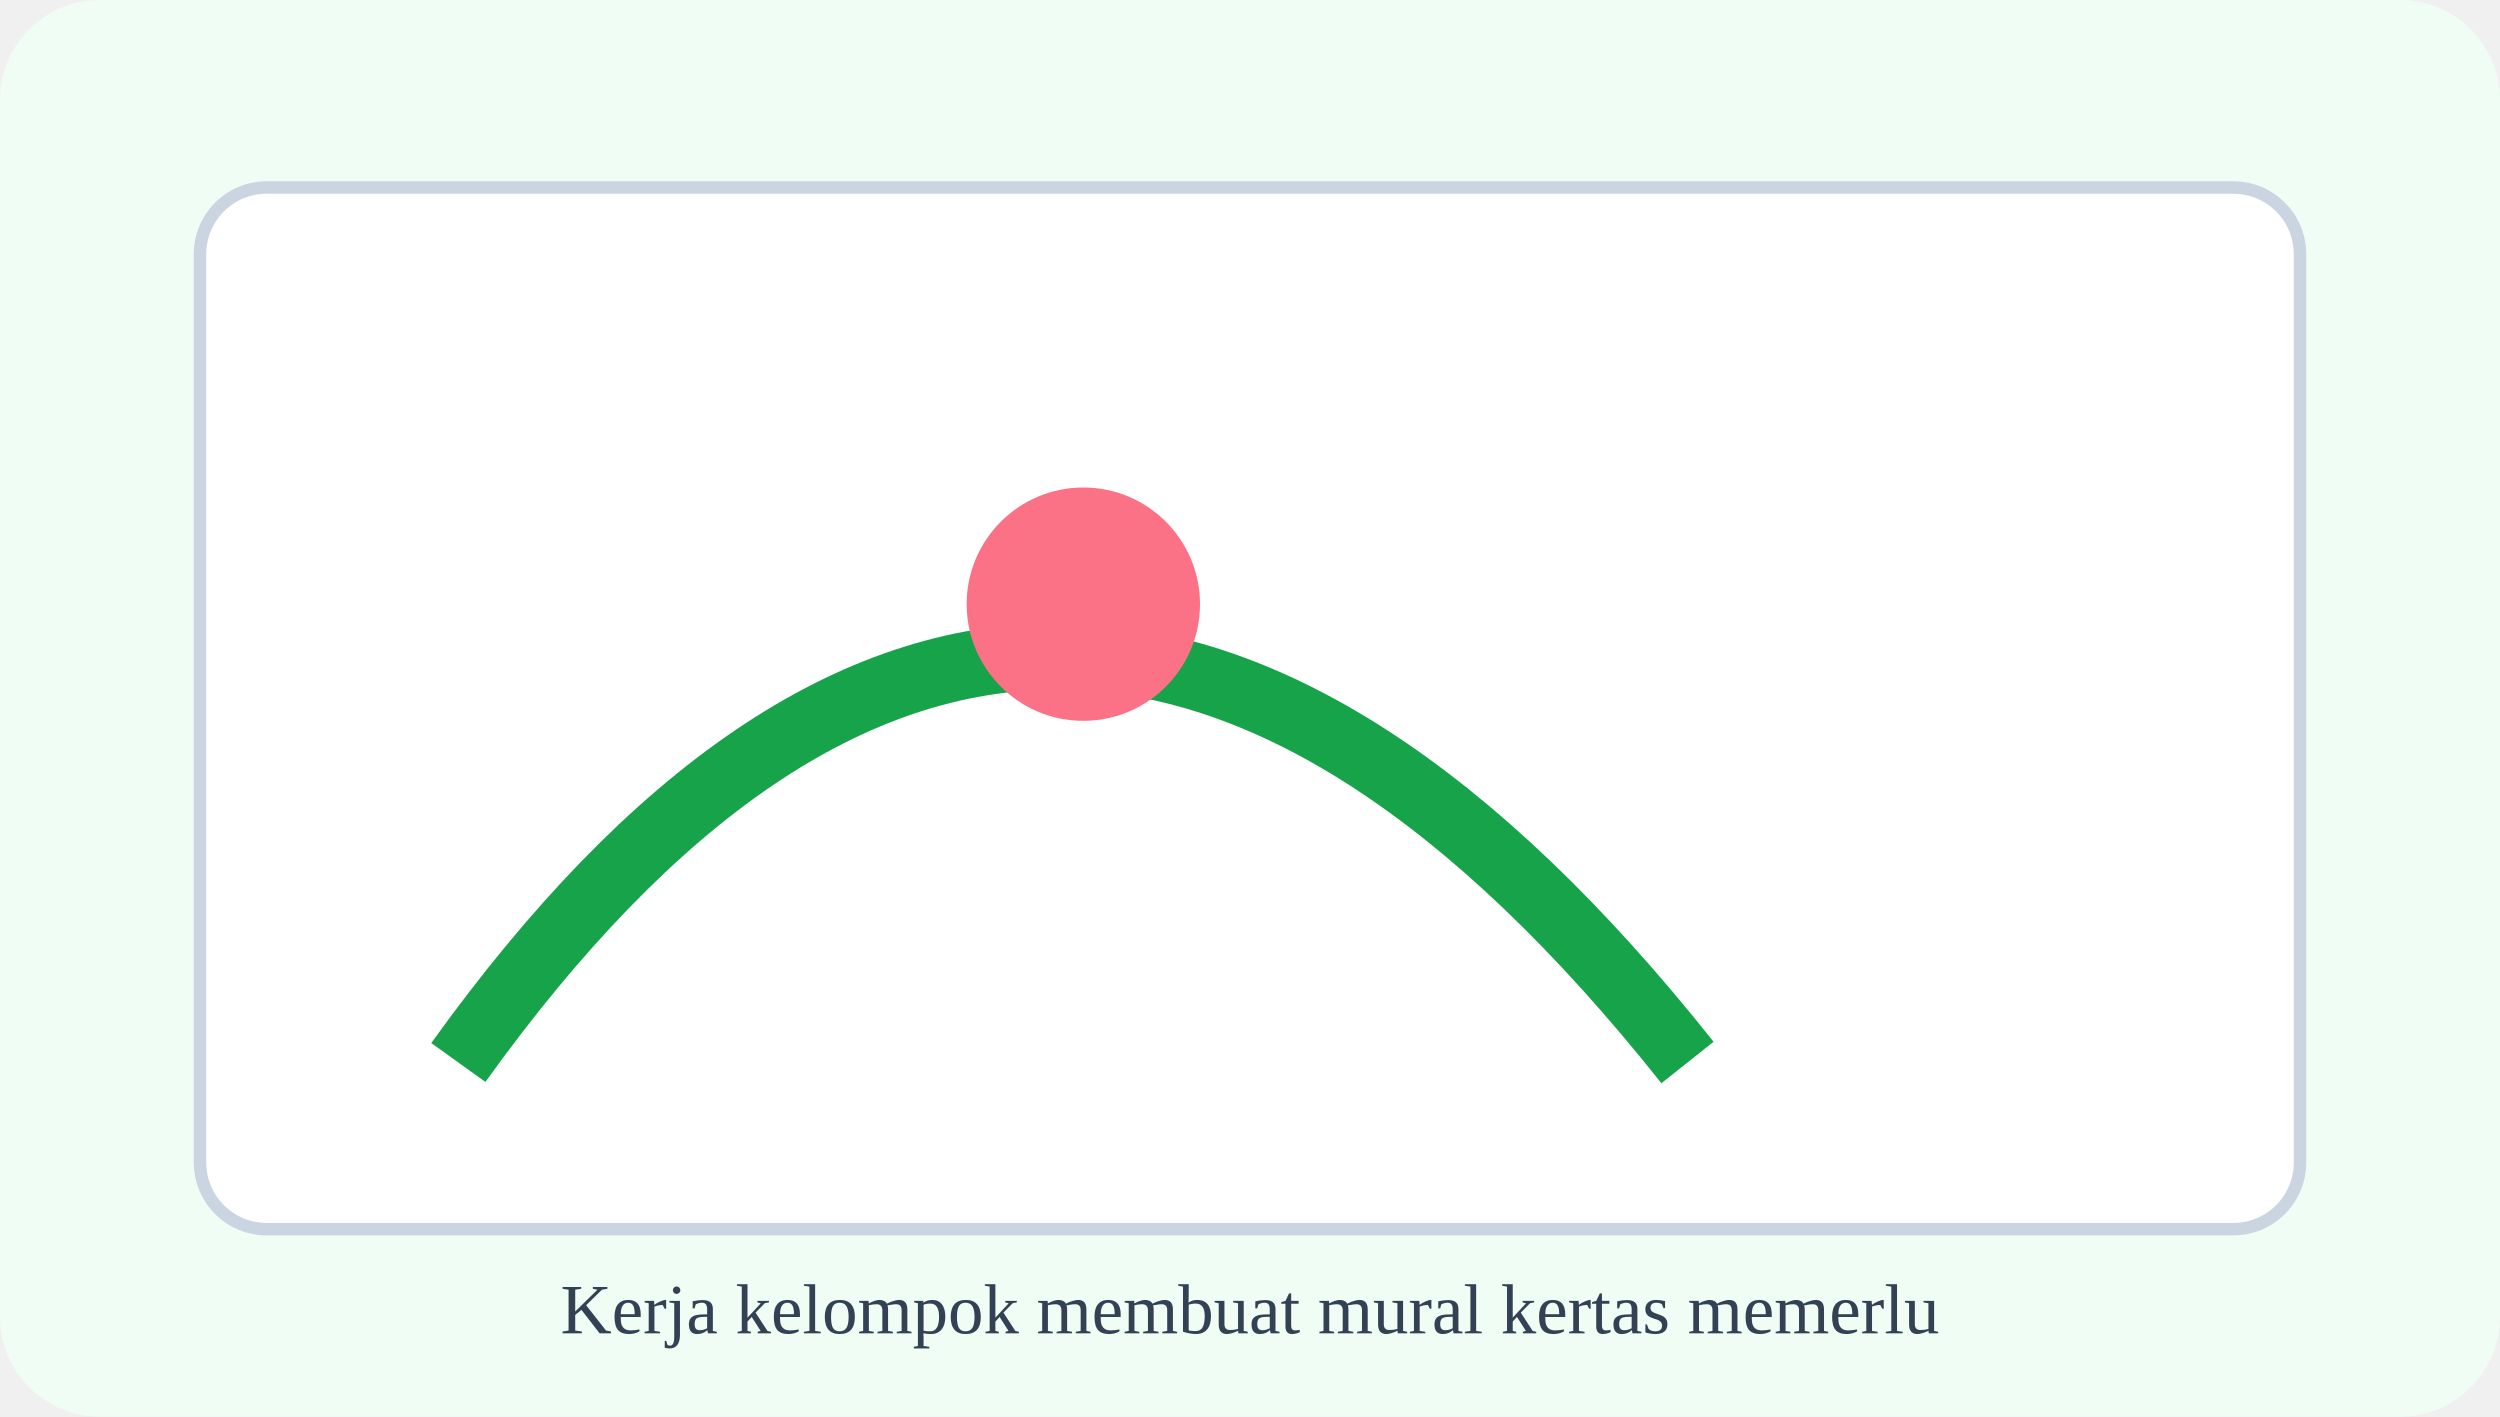
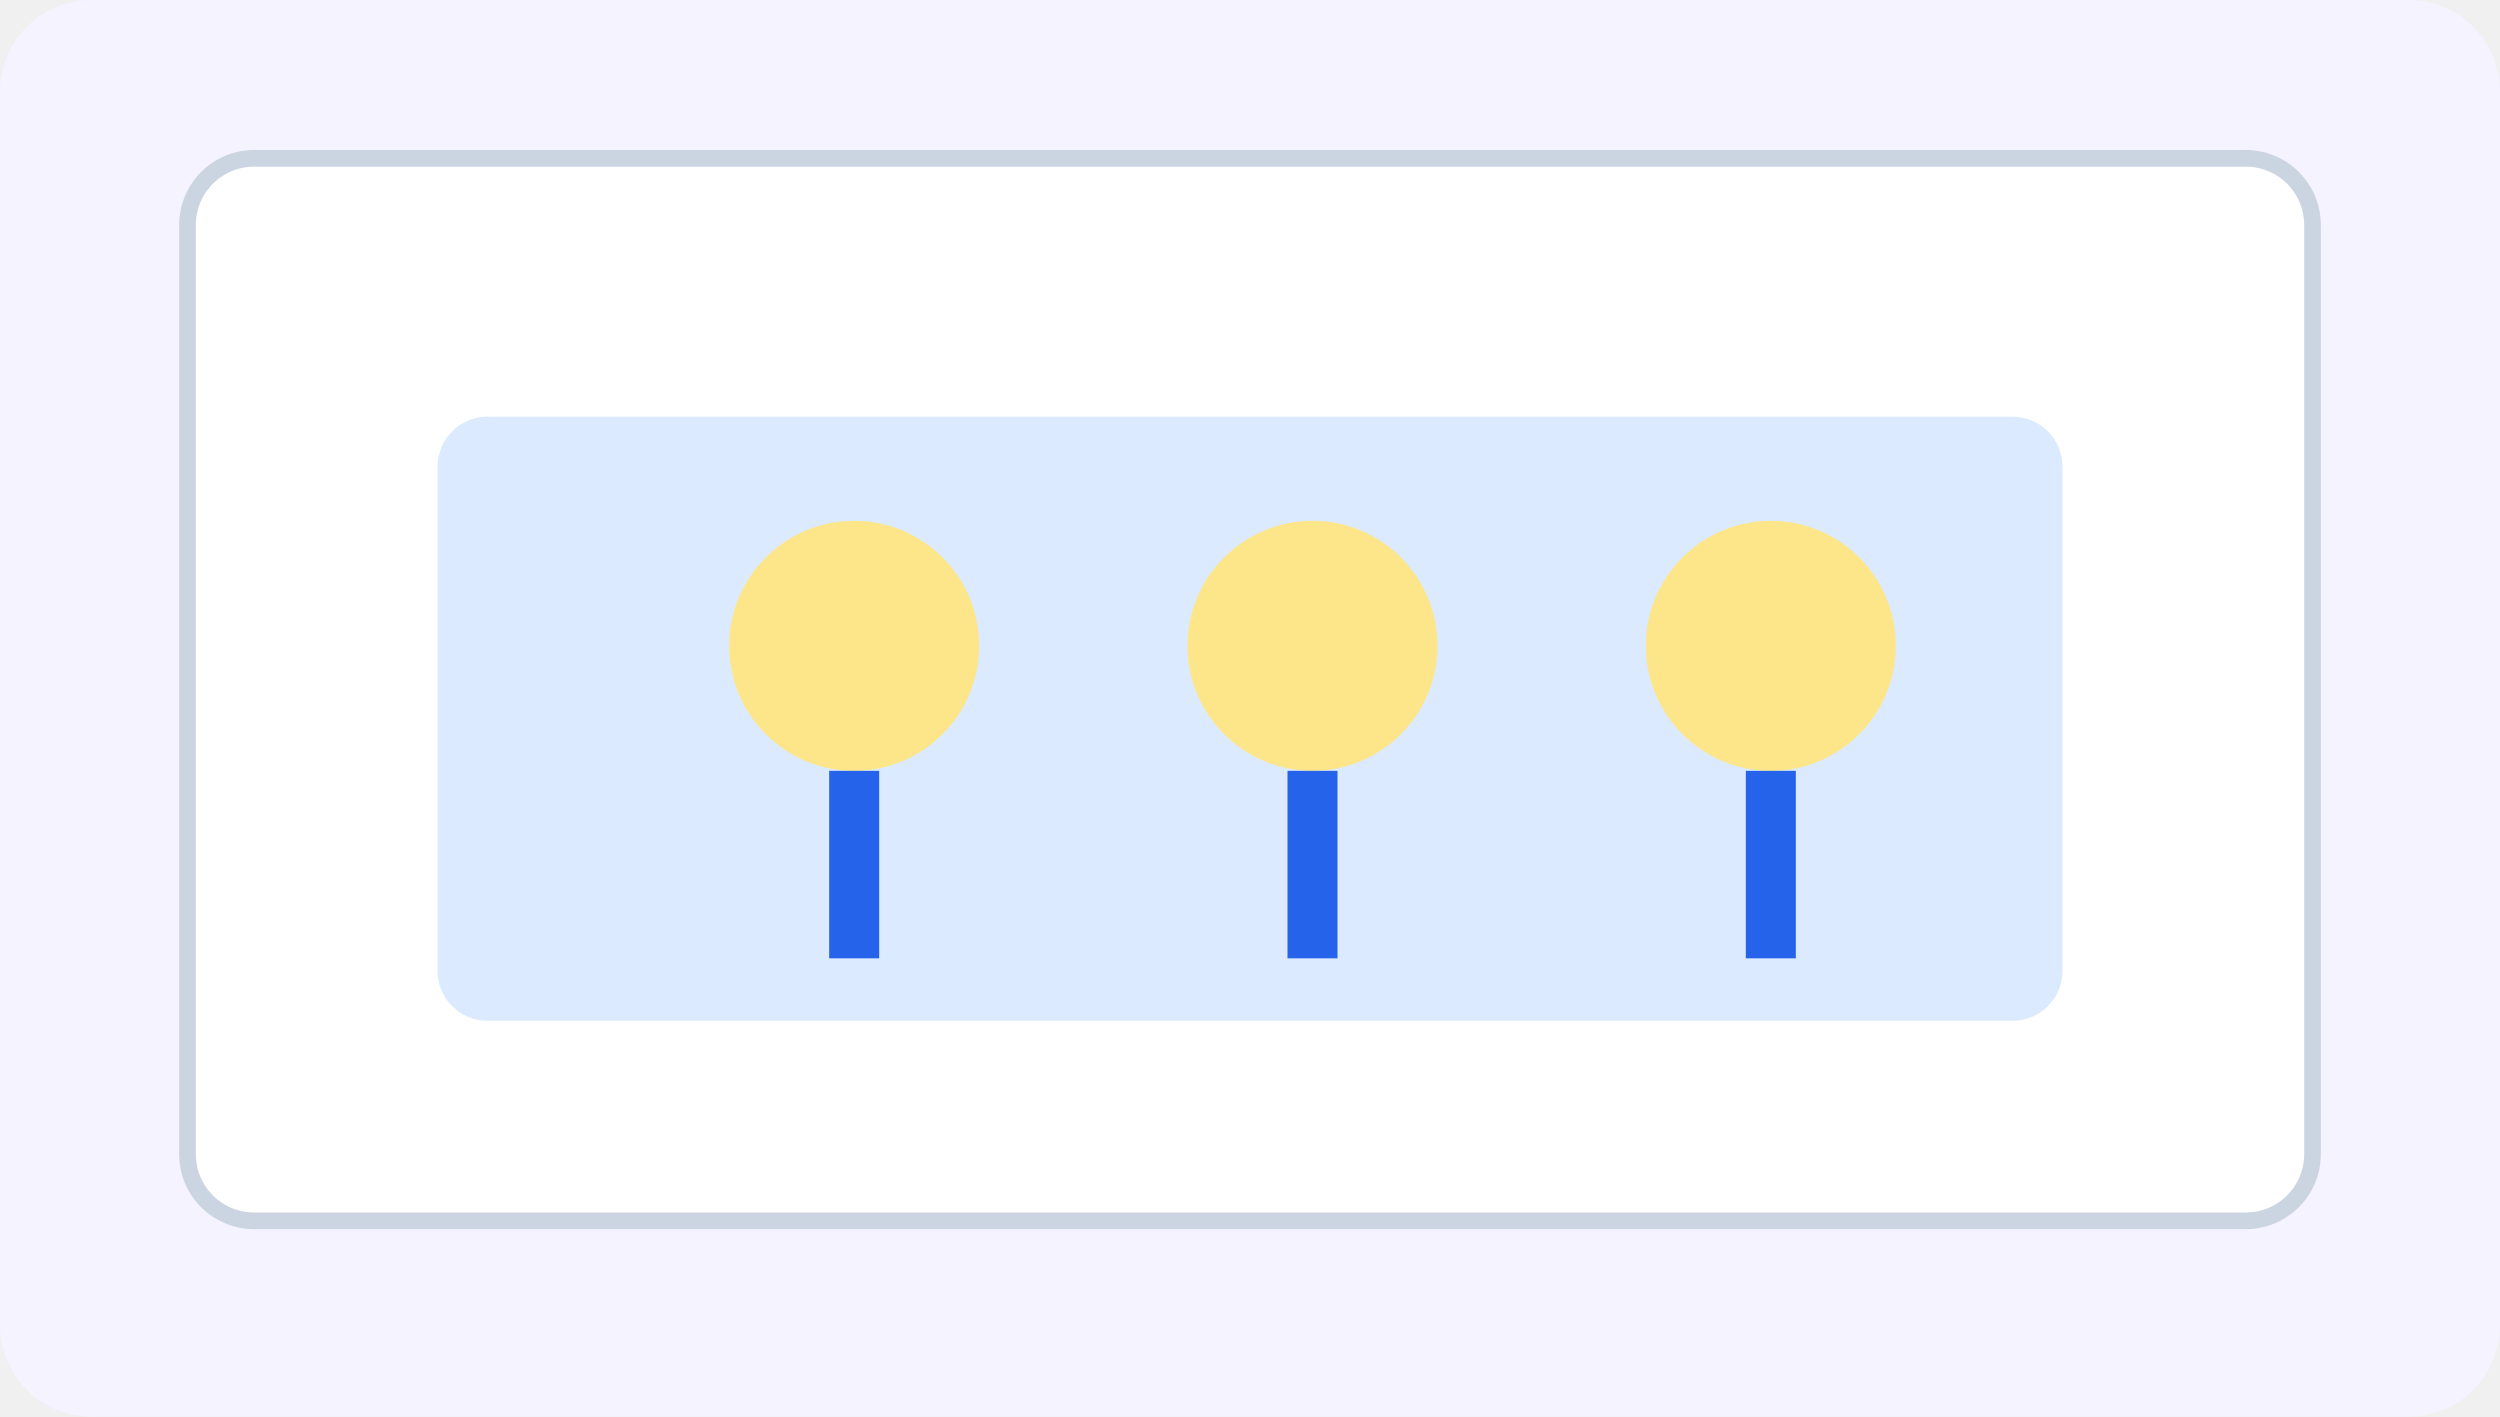
- <svg xmlns="http://www.w3.org/2000/svg" width="600" height="340" viewBox="0 0 600 340">
-   <rect width="600" height="340" rx="24" fill="#f0fdf4" />
-   <rect x="48" y="45" width="504" height="250" rx="16" fill="#ffffff" stroke="#cbd5e1" stroke-width="3" />
-   <path d="M110 255 Q250 60 405 255" stroke="#16a34a" stroke-width="16" fill="none" />
-   <circle cx="260" cy="145" r="28" fill="#fb7185" />
-   <text x="300" y="320" font-size="17" text-anchor="middle" fill="#334155">Kerja kelompok membuat mural kertas memerlu</text>
+ <svg xmlns="http://www.w3.org/2000/svg" viewBox="0 0 600 340" width="600" height="340" role="img" aria-label="Stimulus Seni Rupa Bab 5 gambar 4">
+   <rect width="600" height="340" rx="22" fill="#f5f3ff" />
+   <rect x="45" y="38" width="510" height="255" rx="16" fill="#fff" stroke="#cbd5e1" stroke-width="4" />
+   <rect x="105" y="100" width="390" height="145" rx="12" fill="#dbeafe" />
+   <circle cx="205" cy="155" r="30" fill="#fde68a" />
+   <circle cx="315" cy="155" r="30" fill="#fde68a" />
+   <circle cx="425" cy="155" r="30" fill="#fde68a" />
+   <path d="M205 185 V230 M315 185 V230 M425 185 V230" stroke="#2563eb" stroke-width="12" />
</svg>
